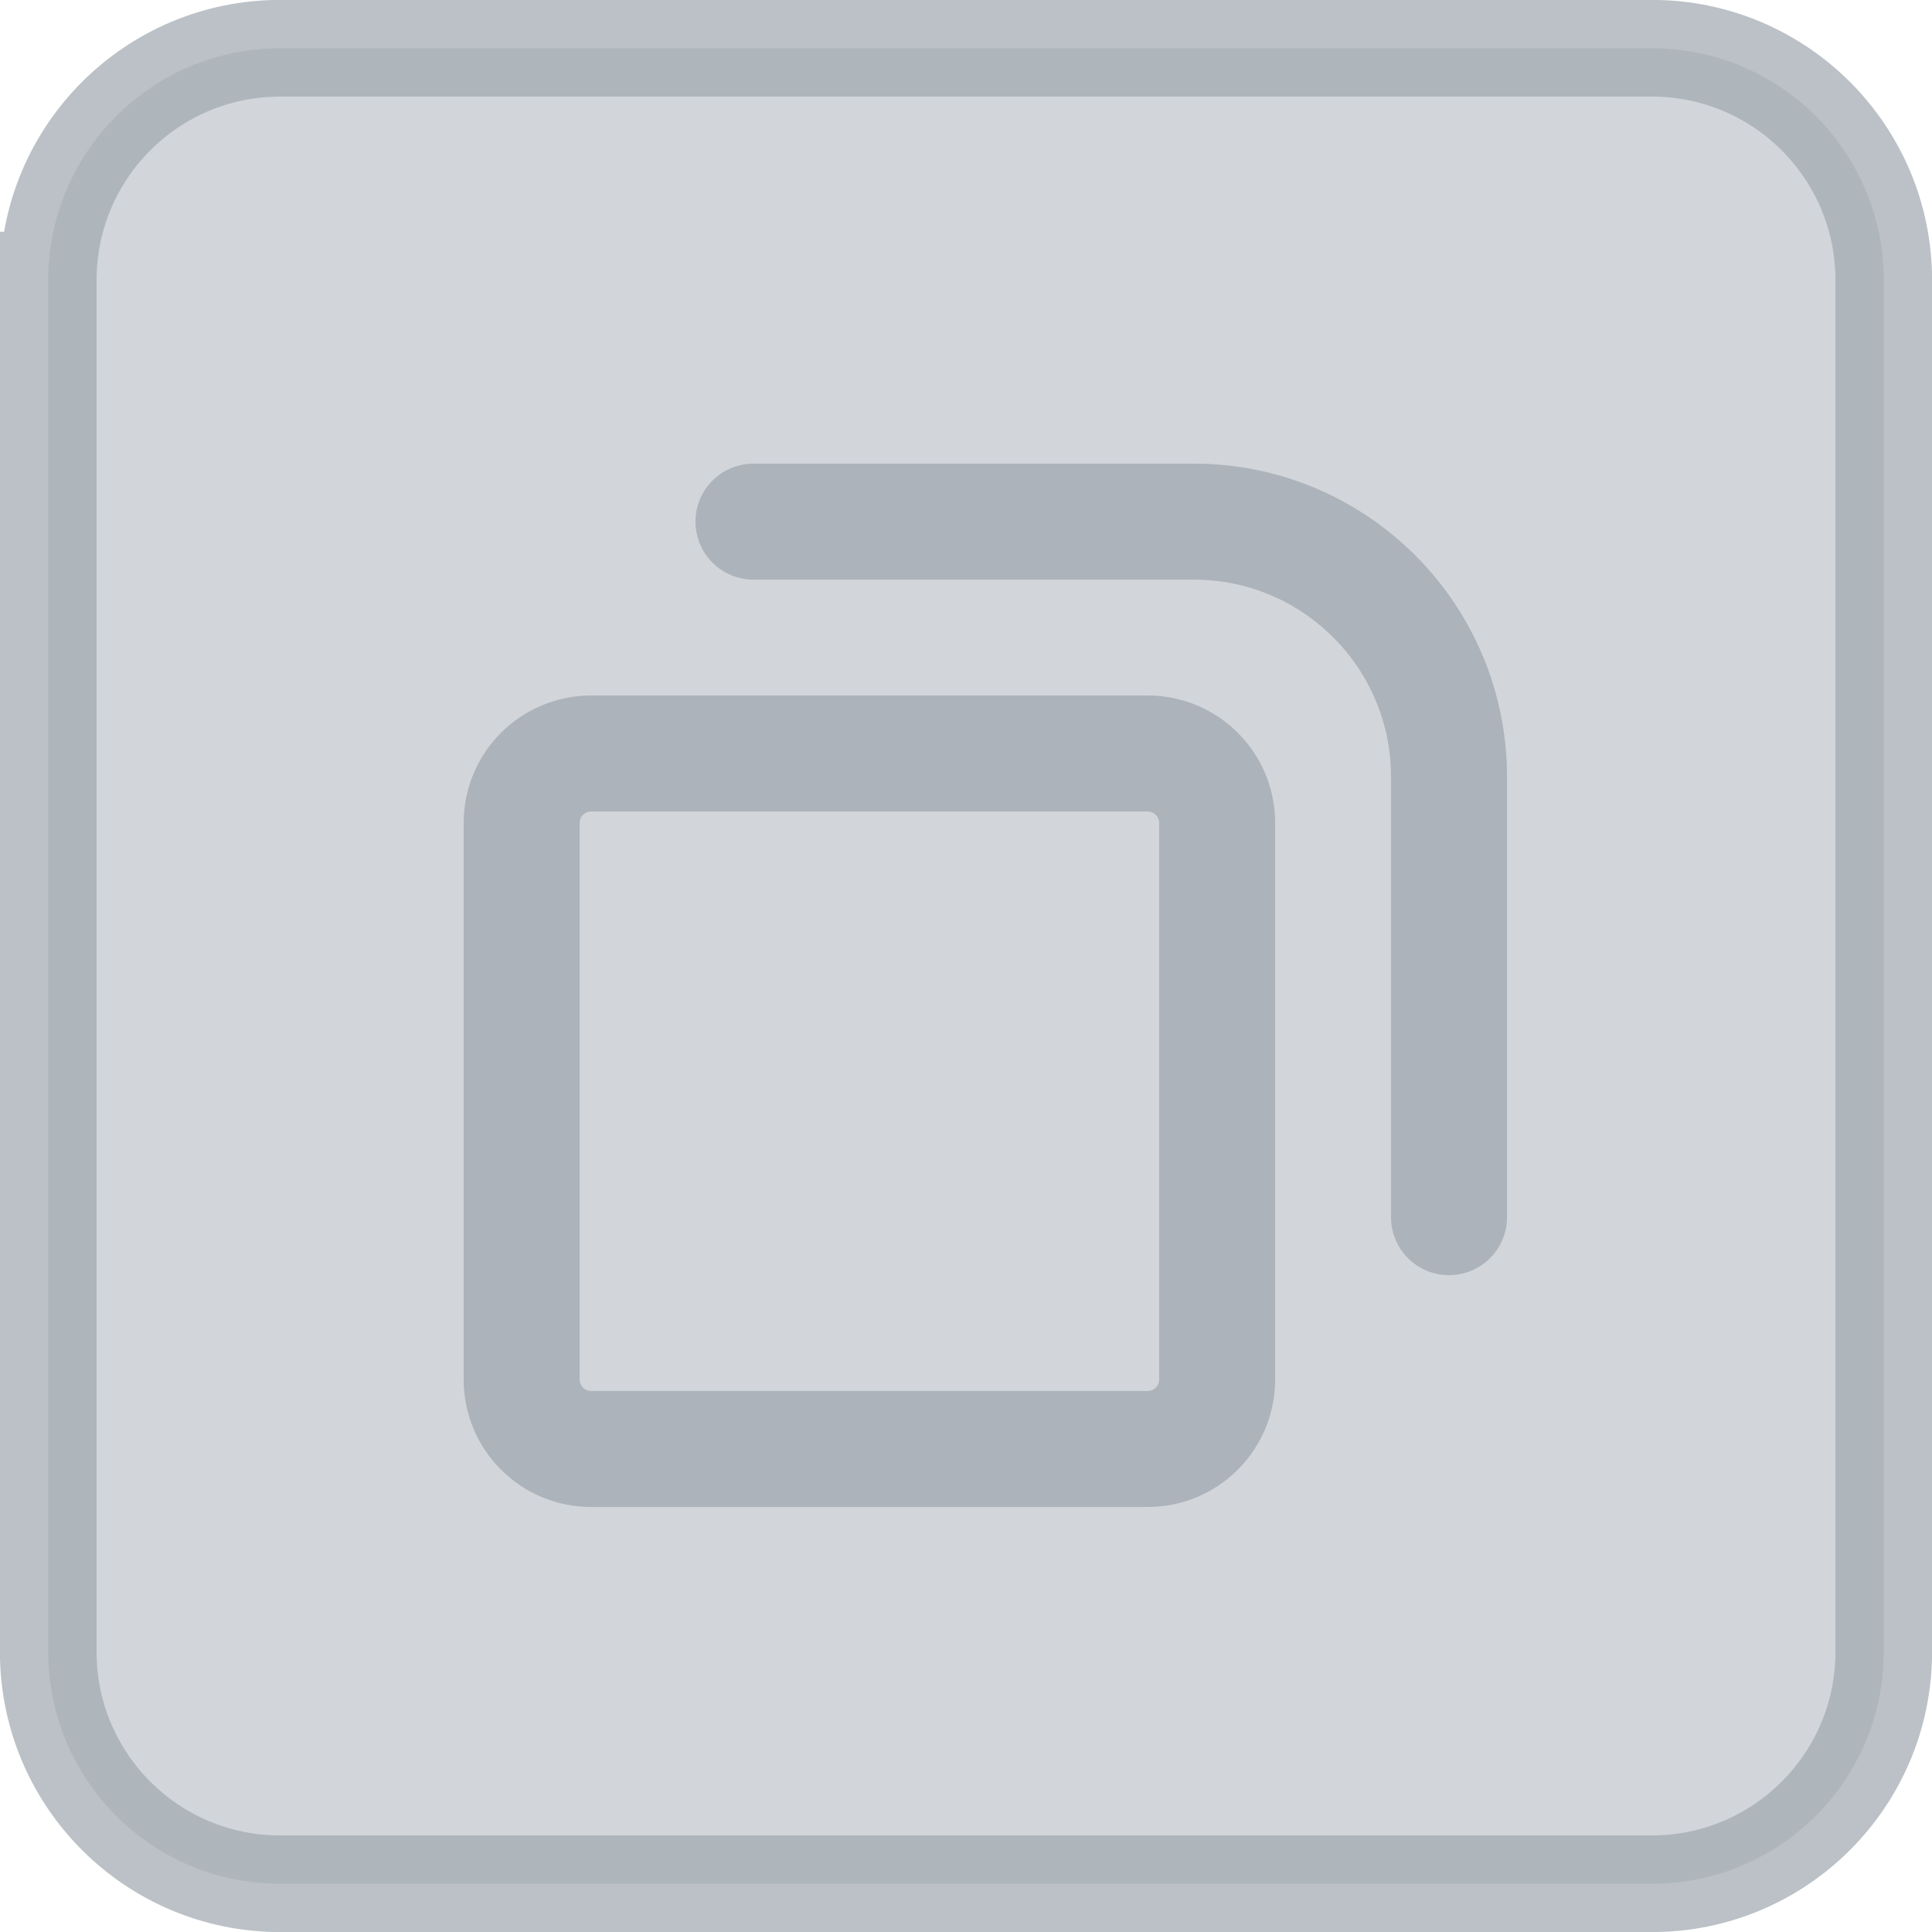
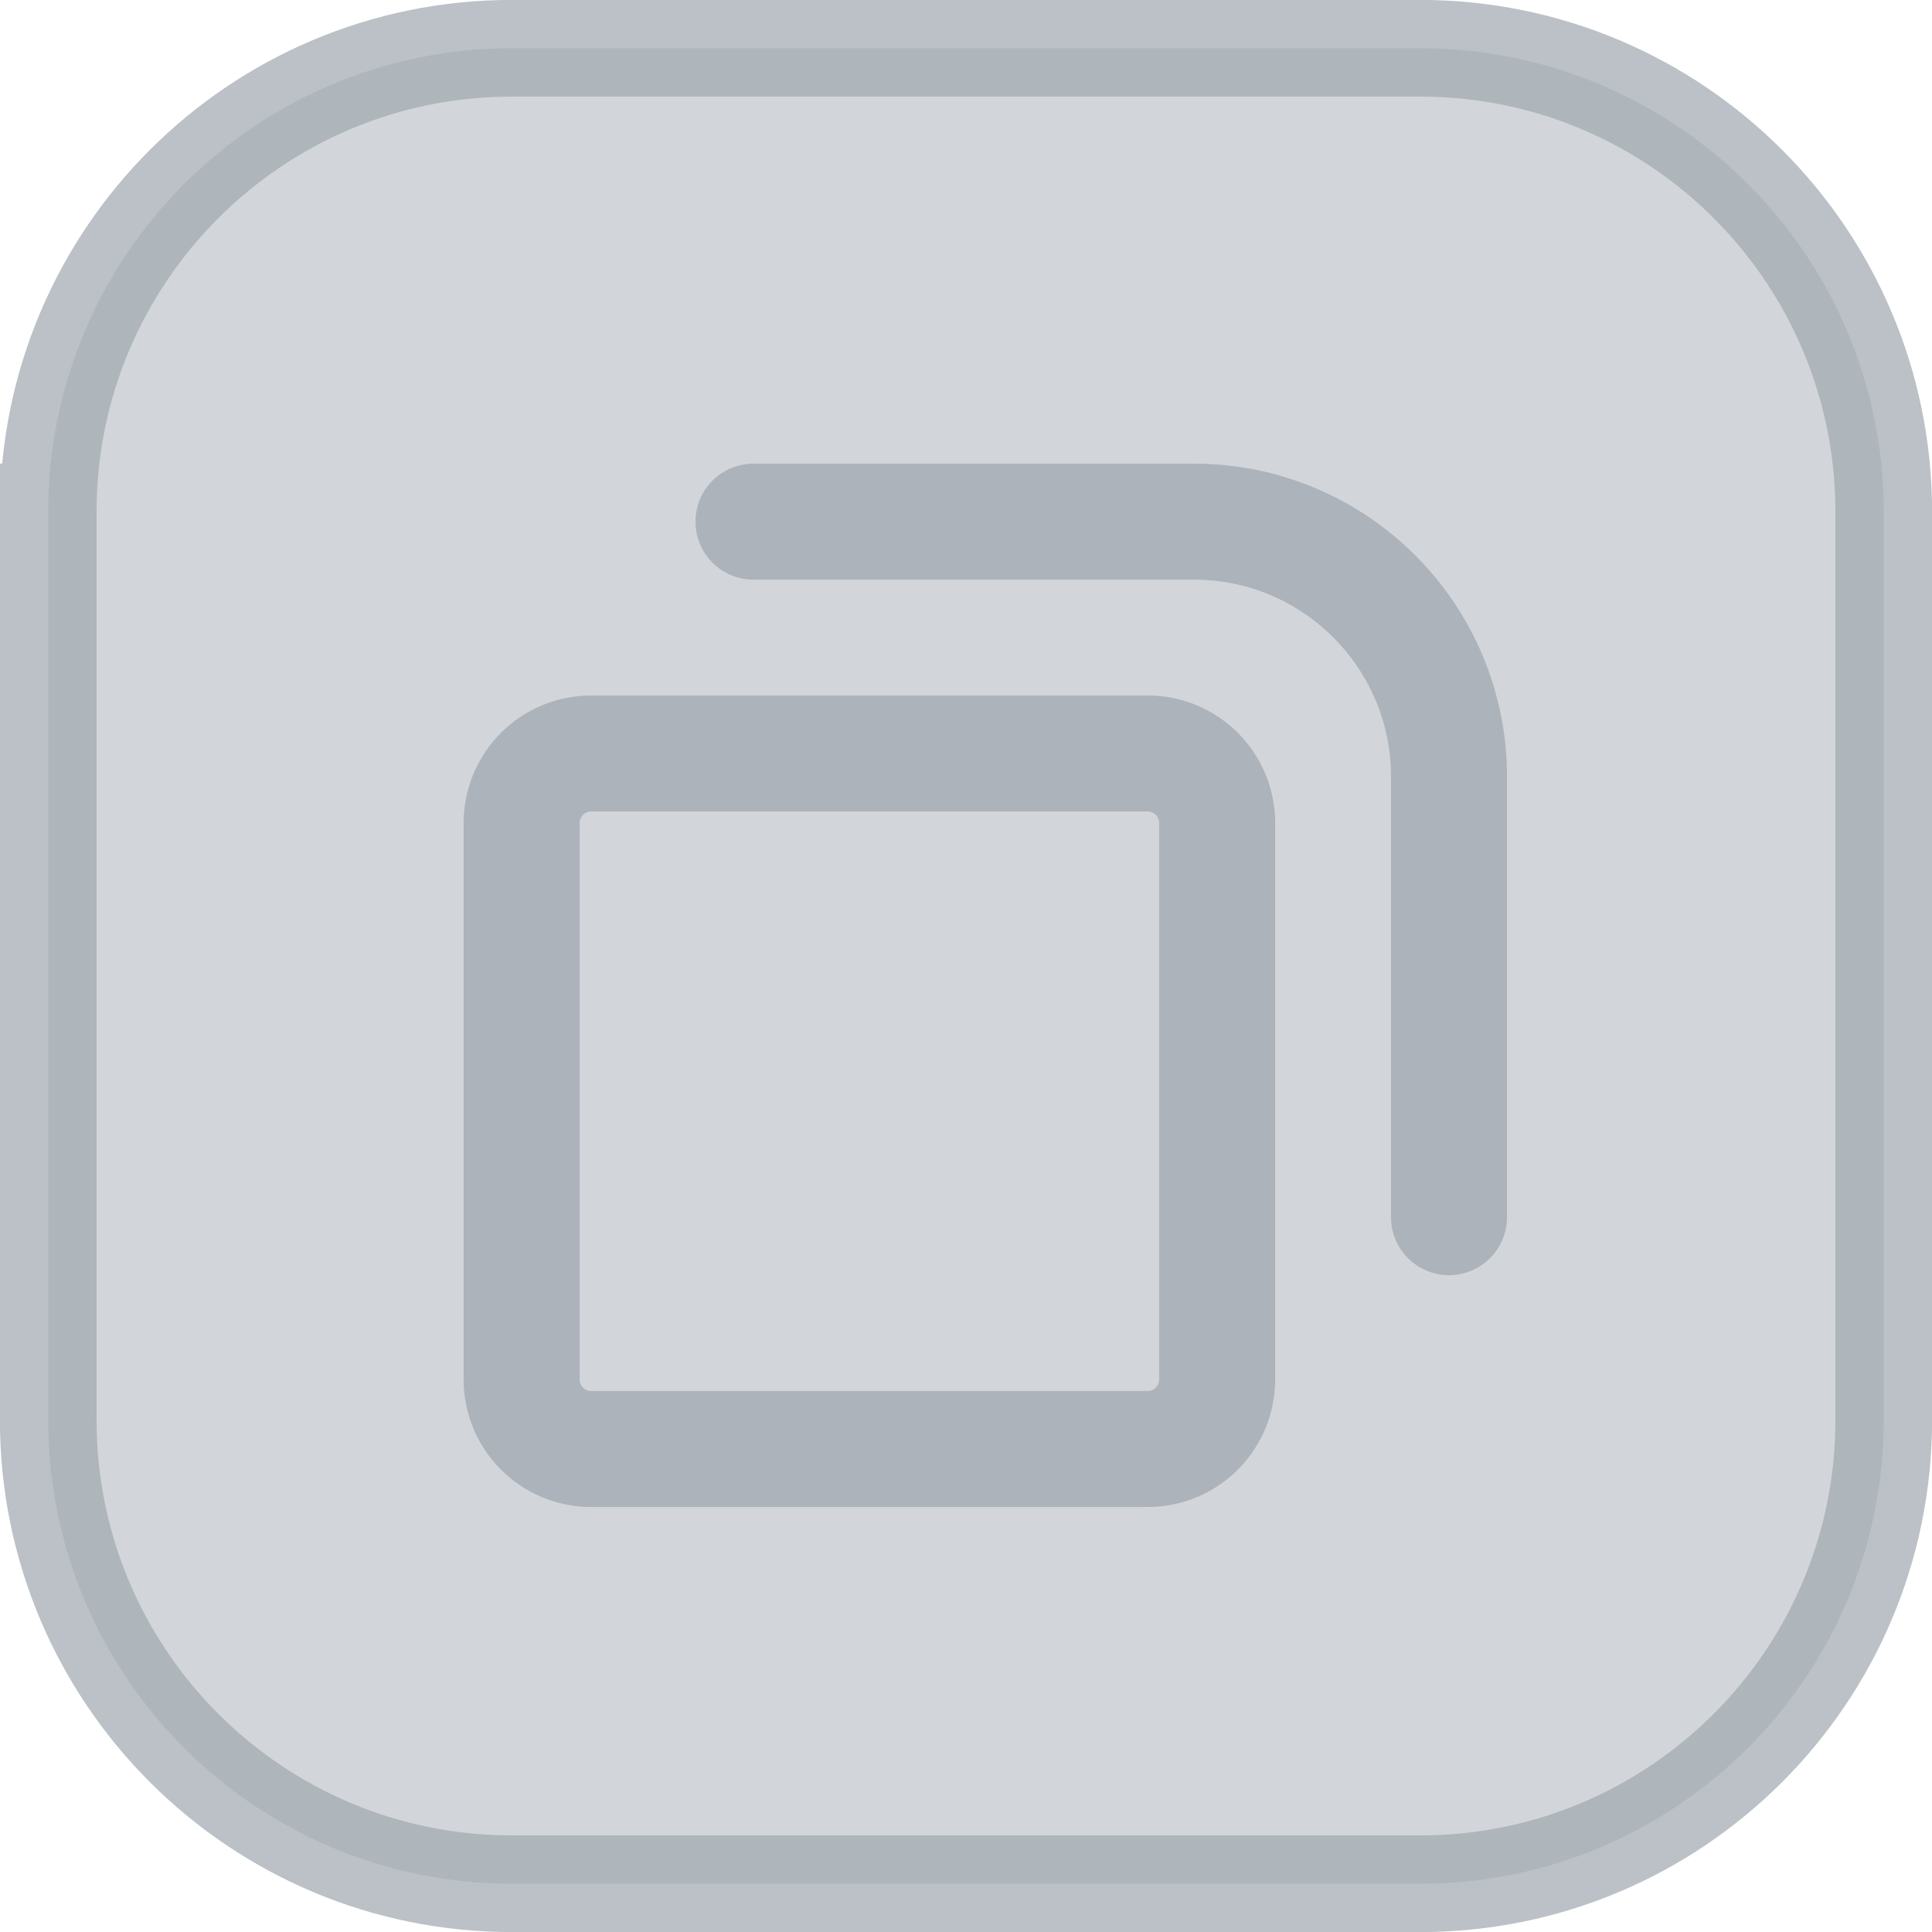
<svg xmlns="http://www.w3.org/2000/svg" viewBox="0 0 50 50" version="1.2" baseProfile="tiny">
  <defs>
</defs>
  <g fill="none" stroke="black" stroke-width="1" fill-rule="evenodd" stroke-linecap="square" stroke-linejoin="bevel">
    <g fill="none" stroke="#000000" stroke-opacity="1" stroke-width="1" stroke-linecap="square" stroke-linejoin="bevel" transform="matrix(1,0,0,1,0,0)" font-family="Noto Sans" font-size="10" font-weight="400" font-style="normal">
</g>
    <g fill="#a1a9b1" fill-opacity="0.48" stroke="#a1a9b1" stroke-opacity="0.72" stroke-width="2.502" stroke-linecap="square" stroke-linejoin="bevel" transform="matrix(1,0,0,1,2.5,2.5)" font-family="Noto Sans" font-size="10" font-weight="400" font-style="normal">
-       <path vector-effect="none" fill-rule="evenodd" d="M-1.251,4.749 C-1.251,1.435 1.435,-1.251 4.749,-1.251 L40.251,-1.251 C43.565,-1.251 46.251,1.435 46.251,4.749 L46.251,40.251 C46.251,43.565 43.565,46.251 40.251,46.251 L4.749,46.251 C1.435,46.251 -1.251,43.565 -1.251,40.251 L-1.251,4.749" />
+       <path vector-effect="none" fill-rule="evenodd" d="M-1.251,10.749 C-1.251,4.121 4.121,-1.251 10.749,-1.251 L34.251,-1.251 C40.879,-1.251 46.251,4.121 46.251,10.749 L46.251,34.251 C46.251,40.879 40.879,46.251 34.251,46.251 L10.749,46.251 C4.121,46.251 -1.251,40.879 -1.251,34.251 L-1.251,10.749" />
    </g>
    <g fill="none" stroke="#000000" stroke-opacity="1" stroke-width="1" stroke-linecap="square" stroke-linejoin="bevel" transform="matrix(1,0,0,1,0,0)" font-family="Noto Sans" font-size="10" font-weight="400" font-style="normal">
</g>
    <g fill="none" stroke="#a1a9b1" stroke-opacity="0.86" stroke-width="1.001" stroke-linecap="square" stroke-linejoin="bevel" transform="matrix(2.5,0,0,2.5,2.5,2.5)" font-family="Noto Sans" font-size="10" font-weight="400" font-style="normal">
</g>
    <g fill="none" stroke="#a1a9b1" stroke-opacity="0.86" stroke-width="1.001" stroke-linecap="round" stroke-linejoin="miter" stroke-miterlimit="2" transform="matrix(2.5,0,0,2.5,2.5,2.5)" font-family="Noto Sans" font-size="10" font-weight="400" font-style="normal">
</g>
    <g fill="none" stroke="#a1a9b1" stroke-opacity="0.86" stroke-width="1.001" stroke-linecap="round" stroke-linejoin="miter" stroke-miterlimit="2" transform="matrix(2.5,0,0,2.5,2.5,2.5)" font-family="Noto Sans" font-size="10" font-weight="400" font-style="normal">
</g>
    <g fill="none" stroke="#a1a9b1" stroke-opacity="0.86" stroke-width="1.001" stroke-linecap="round" stroke-linejoin="miter" stroke-miterlimit="2" transform="matrix(2.5,0,0,2.5,2.5,2.5)" font-family="Noto Sans" font-size="10" font-weight="400" font-style="normal">
</g>
    <g fill="none" stroke="#a1a9b1" stroke-opacity="0.86" stroke-width="1.001" stroke-linecap="round" stroke-linejoin="miter" stroke-miterlimit="2" transform="matrix(2.5,0,0,2.5,13.5,19.5)" font-family="Noto Sans" font-size="10" font-weight="400" font-style="normal">
</g>
    <g fill="none" stroke="#a1a9b1" stroke-opacity="0.86" stroke-width="1.001" stroke-linecap="round" stroke-linejoin="miter" stroke-miterlimit="2" transform="matrix(2.5,0,0,2.5,13.5,19.5)" font-family="Noto Sans" font-size="10" font-weight="400" font-style="normal">
</g>
    <g fill="none" stroke="#a1a9b1" stroke-opacity="0.86" stroke-width="1.001" stroke-linecap="round" stroke-linejoin="miter" stroke-miterlimit="2" transform="matrix(2.5,0,0,2.5,13.5,19.5)" font-family="Noto Sans" font-size="10" font-weight="400" font-style="normal">
</g>
    <g fill="none" stroke="#a1a9b1" stroke-opacity="0.774" stroke-width="1.201" stroke-linecap="round" stroke-linejoin="bevel" transform="matrix(2.5,0,0,2.5,13.5,19.5)" font-family="Noto Sans" font-size="10" font-weight="400" font-style="normal">
      <path vector-effect="none" fill-rule="evenodd" d="M0,0.72 C0,0.322 0.322,0 0.72,0 L6.48,0 C6.878,0 7.2,0.322 7.2,0.72 L7.2,6.48 C7.2,6.878 6.878,7.2 6.48,7.2 L0.72,7.2 C0.322,7.2 0,6.878 0,6.48 L0,0.72" />
    </g>
    <g fill="none" stroke="#a1a9b1" stroke-opacity="0.86" stroke-width="1.001" stroke-linecap="round" stroke-linejoin="miter" stroke-miterlimit="2" transform="matrix(2.5,0,0,2.5,13.5,19.5)" font-family="Noto Sans" font-size="10" font-weight="400" font-style="normal">
</g>
    <g fill="none" stroke="#a1a9b1" stroke-opacity="0.86" stroke-width="1.001" stroke-linecap="round" stroke-linejoin="miter" stroke-miterlimit="2" transform="matrix(2.5,0,0,2.5,13.5,19.5)" font-family="Noto Sans" font-size="10" font-weight="400" font-style="normal">
</g>
    <g fill="none" stroke="none" transform="matrix(2.5,0,0,2.5,13.5,19.5)" font-family="Noto Sans" font-size="10" font-weight="400" font-style="normal">
      <path vector-effect="none" fill-rule="evenodd" d="M0.4,-0.601 L0.4,-0.4 L7.6,-0.4 L7.6,6.8 L7.801,6.8" />
    </g>
    <g fill="none" stroke="#a1a9b1" stroke-opacity="0.86" stroke-width="1.001" stroke-linecap="round" stroke-linejoin="miter" stroke-miterlimit="2" transform="matrix(2.5,0,0,2.5,13.5,19.5)" font-family="Noto Sans" font-size="10" font-weight="400" font-style="normal">
</g>
    <g fill="none" stroke="#a1a9b1" stroke-opacity="0.86" stroke-width="1.001" stroke-linecap="round" stroke-linejoin="miter" stroke-miterlimit="2" transform="matrix(2.5,0,0,2.5,13.5,19.5)" font-family="Noto Sans" font-size="10" font-weight="400" font-style="normal">
</g>
    <g fill="none" stroke="none" transform="matrix(2.5,0,0,2.5,13.5,19.5)" font-family="Noto Sans" font-size="10" font-weight="400" font-style="normal">
      <path vector-effect="none" fill-rule="evenodd" d="M0.8,-0.601 L0.8,-0.8 L8,-0.8 L8,6.4 L7.801,6.4" />
    </g>
    <g fill="none" stroke="#a1a9b1" stroke-opacity="0.86" stroke-width="1.001" stroke-linecap="round" stroke-linejoin="miter" stroke-miterlimit="2" transform="matrix(2.5,0,0,2.5,13.5,19.5)" font-family="Noto Sans" font-size="10" font-weight="400" font-style="normal">
</g>
    <g fill="none" stroke="#a1a9b1" stroke-opacity="0.86" stroke-width="1.001" stroke-linecap="round" stroke-linejoin="miter" stroke-miterlimit="2" transform="matrix(2.5,0,0,2.5,13.5,19.5)" font-family="Noto Sans" font-size="10" font-weight="400" font-style="normal">
</g>
    <g fill="none" stroke="none" transform="matrix(2.5,0,0,2.5,13.5,19.5)" font-family="Noto Sans" font-size="10" font-weight="400" font-style="normal">
      <path vector-effect="none" fill-rule="evenodd" d="M1.2,-0.601 L1.2,-1.2 L8.4,-1.2 L8.4,6 L7.801,6" />
    </g>
    <g fill="none" stroke="#a1a9b1" stroke-opacity="0.86" stroke-width="1.001" stroke-linecap="round" stroke-linejoin="miter" stroke-miterlimit="2" transform="matrix(2.5,0,0,2.5,13.5,19.5)" font-family="Noto Sans" font-size="10" font-weight="400" font-style="normal">
</g>
    <g fill="none" stroke="#a1a9b1" stroke-opacity="0.86" stroke-width="1.001" stroke-linecap="round" stroke-linejoin="miter" stroke-miterlimit="2" transform="matrix(2.5,0,0,2.5,13.5,19.5)" font-family="Noto Sans" font-size="10" font-weight="400" font-style="normal">
</g>
    <g fill="none" stroke="none" transform="matrix(2.5,0,0,2.5,13.5,19.5)" font-family="Noto Sans" font-size="10" font-weight="400" font-style="normal">
      <path vector-effect="none" fill-rule="evenodd" d="M1.6,-0.601 L1.6,-1.6 L8.8,-1.6 L8.8,5.6 L7.801,5.6" />
    </g>
    <g fill="none" stroke="#a1a9b1" stroke-opacity="0.86" stroke-width="1.001" stroke-linecap="round" stroke-linejoin="miter" stroke-miterlimit="2" transform="matrix(2.5,0,0,2.5,13.5,19.5)" font-family="Noto Sans" font-size="10" font-weight="400" font-style="normal">
</g>
    <g fill="none" stroke="#a1a9b1" stroke-opacity="0.86" stroke-width="1.001" stroke-linecap="round" stroke-linejoin="miter" stroke-miterlimit="2" transform="matrix(2.5,0,0,2.5,13.5,19.5)" font-family="Noto Sans" font-size="10" font-weight="400" font-style="normal">
</g>
    <g fill="none" stroke="none" transform="matrix(2.5,0,0,2.5,13.5,19.5)" font-family="Noto Sans" font-size="10" font-weight="400" font-style="normal">
      <path vector-effect="none" fill-rule="evenodd" d="M2,-0.601 L2,-2 L9.2,-2 L9.2,5.2 L7.801,5.2" />
    </g>
    <g fill="none" stroke="#a1a9b1" stroke-opacity="0.86" stroke-width="1.001" stroke-linecap="round" stroke-linejoin="miter" stroke-miterlimit="2" transform="matrix(2.5,0,0,2.5,13.5,19.5)" font-family="Noto Sans" font-size="10" font-weight="400" font-style="normal">
</g>
    <g fill="none" stroke="#a1a9b1" stroke-opacity="0.86" stroke-width="1.001" stroke-linecap="round" stroke-linejoin="miter" stroke-miterlimit="2" transform="matrix(2.5,0,0,2.5,13.5,19.5)" font-family="Noto Sans" font-size="10" font-weight="400" font-style="normal">
</g>
    <g fill="none" stroke="#a1a9b1" stroke-opacity="0.774" stroke-width="1.201" stroke-linecap="round" stroke-linejoin="bevel" transform="matrix(2.5,0,0,2.5,13.5,19.5)" font-family="Noto Sans" font-size="10" font-weight="400" font-style="normal">
      <path vector-effect="none" fill-rule="evenodd" d="M2.4,-2.4 L6.959,-2.4 M6.959,-2.4 C8.417,-2.4 9.6,-1.217 9.6,0.241 L9.6,4.8" />
    </g>
    <g fill="none" stroke="#a1a9b1" stroke-opacity="0.86" stroke-width="1.001" stroke-linecap="round" stroke-linejoin="miter" stroke-miterlimit="2" transform="matrix(2.5,0,0,2.5,13.5,19.5)" font-family="Noto Sans" font-size="10" font-weight="400" font-style="normal">
</g>
    <g fill="none" stroke="#a1a9b1" stroke-opacity="0.86" stroke-width="1.001" stroke-linecap="round" stroke-linejoin="miter" stroke-miterlimit="2" transform="matrix(2.5,0,0,2.5,2.5,2.5)" font-family="Noto Sans" font-size="10" font-weight="400" font-style="normal">
</g>
    <g fill="none" stroke="#a1a9b1" stroke-opacity="0.86" stroke-width="1.001" stroke-linecap="square" stroke-linejoin="bevel" transform="matrix(2.5,0,0,2.5,2.5,2.5)" font-family="Noto Sans" font-size="10" font-weight="400" font-style="normal">
</g>
    <g fill="none" stroke="#000000" stroke-opacity="1" stroke-width="1" stroke-linecap="square" stroke-linejoin="bevel" transform="matrix(1,0,0,1,0,0)" font-family="Noto Sans" font-size="10" font-weight="400" font-style="normal">
</g>
  </g>
</svg>
